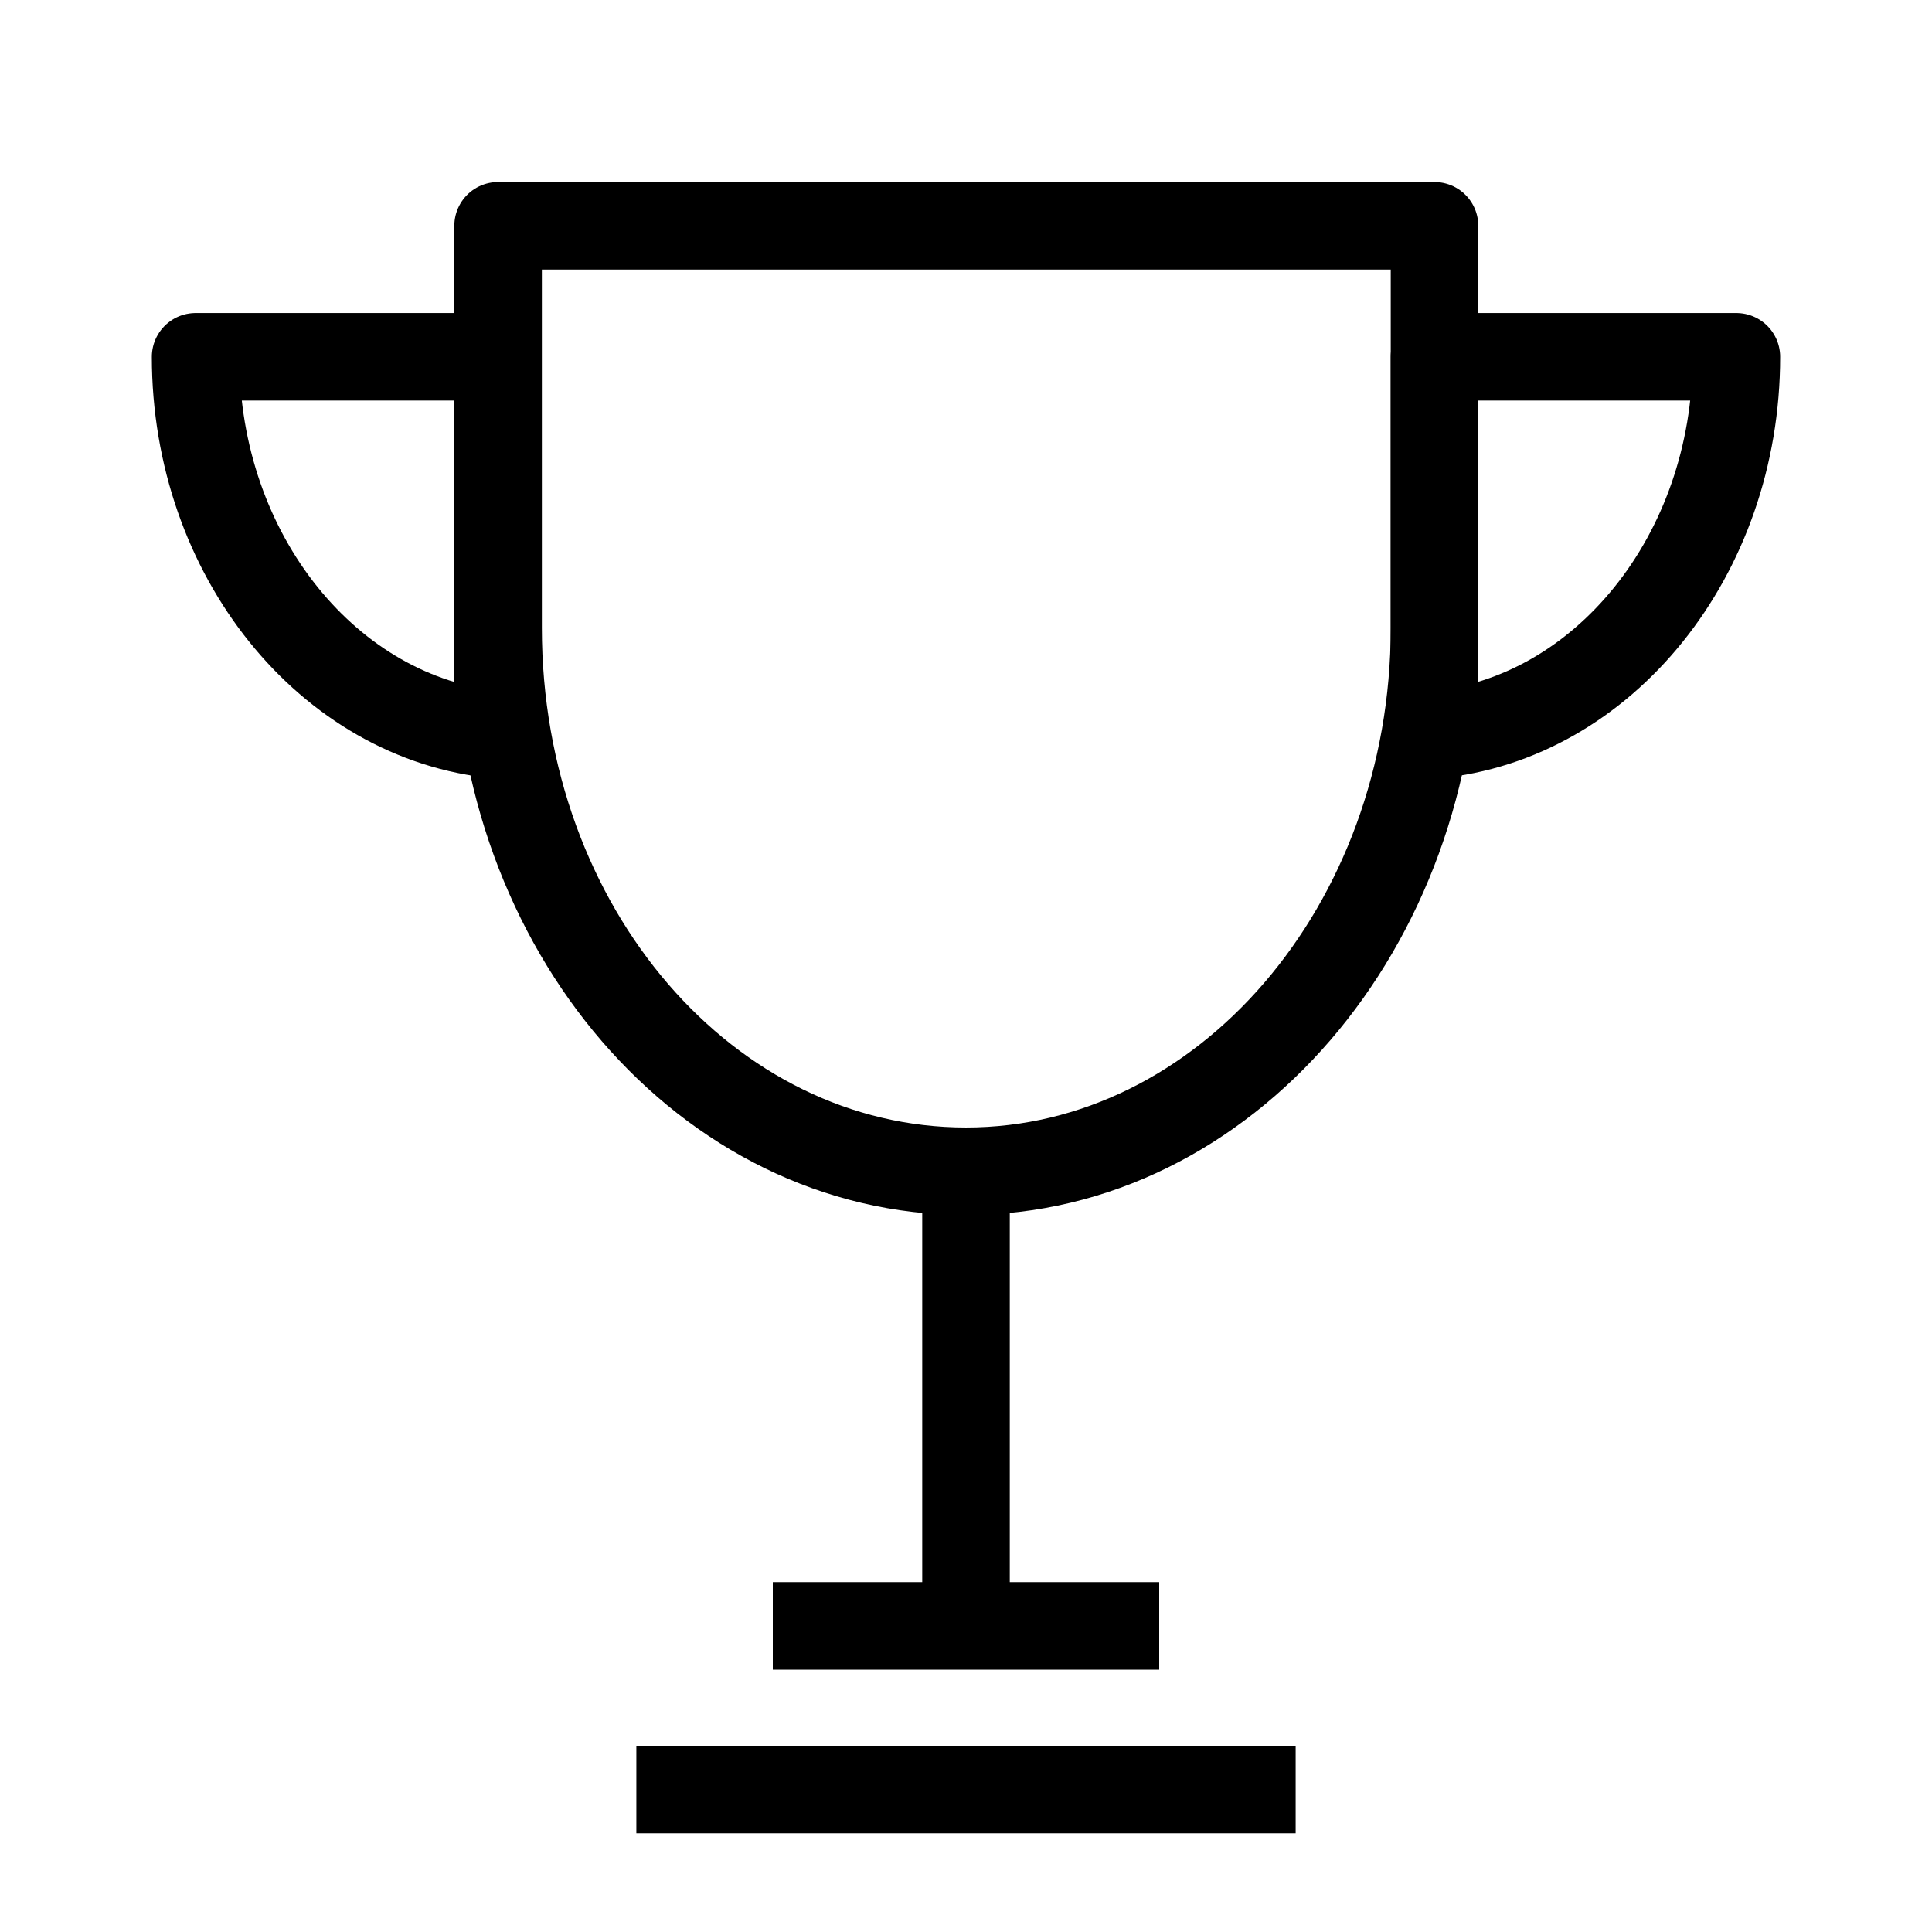
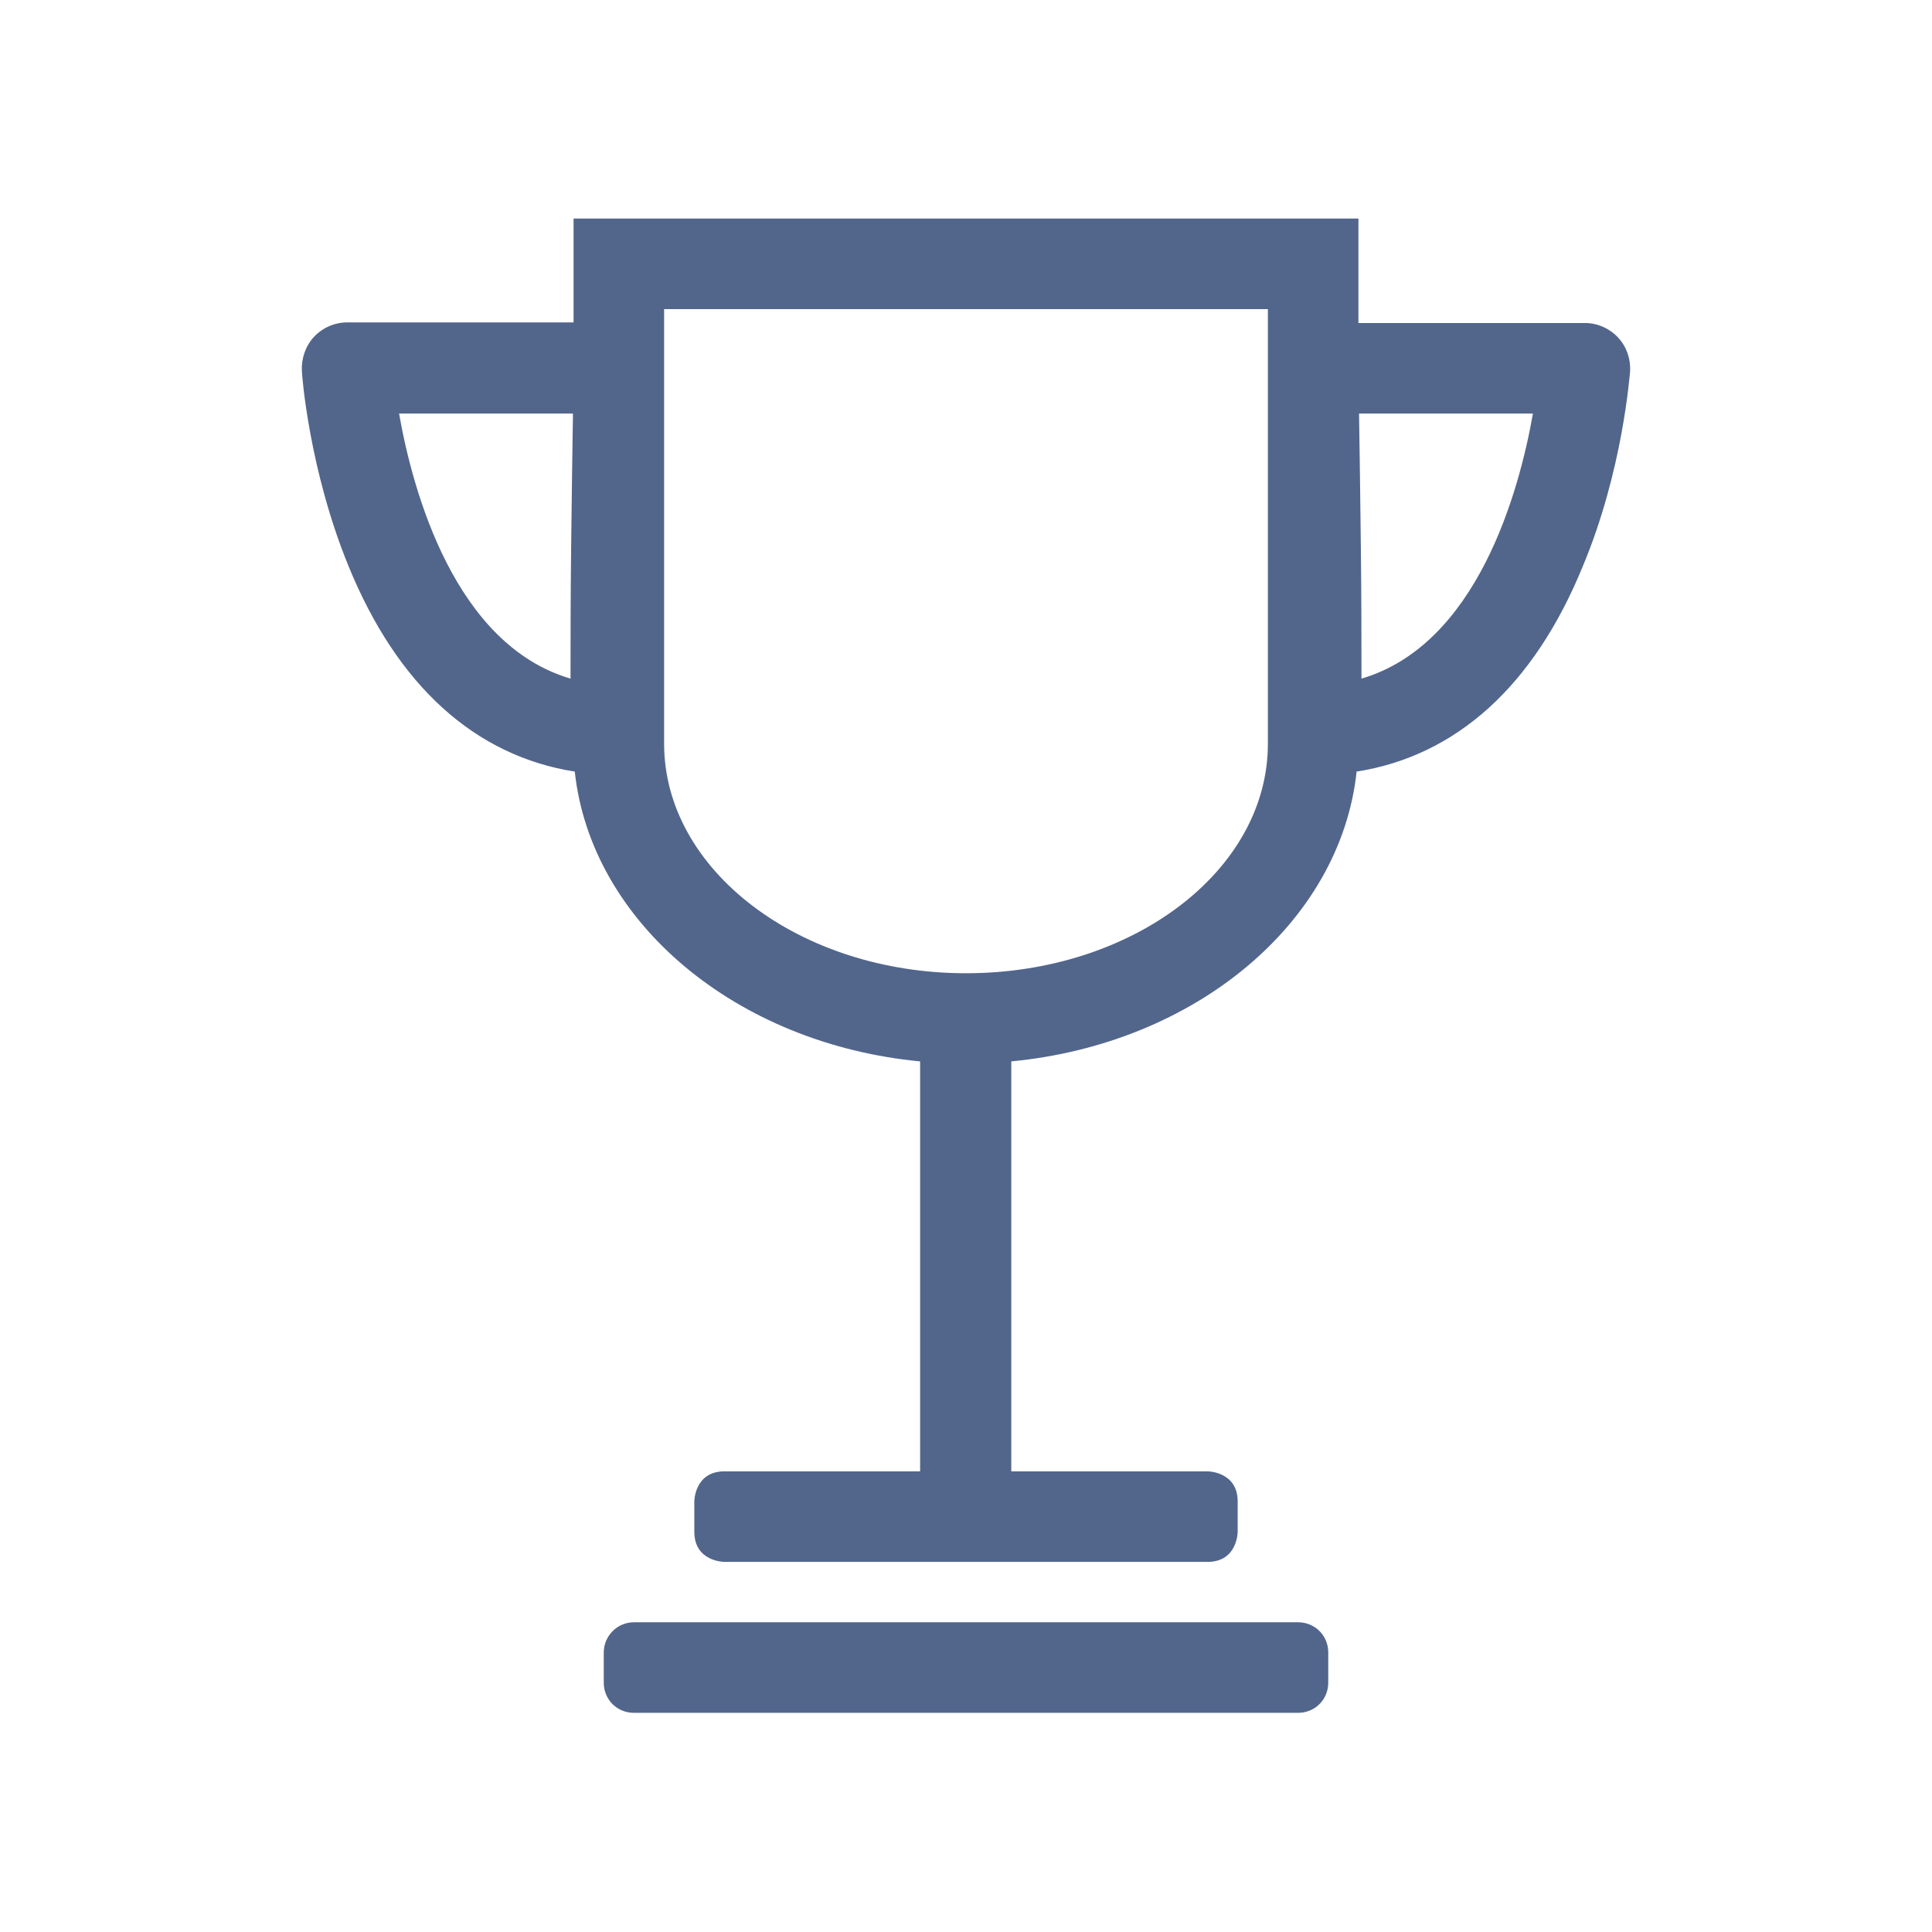
- <svg xmlns="http://www.w3.org/2000/svg" id="cat-pg" viewBox="0 0 32 32">
-   <defs>
-     <style>.cls-1{fill:none;stroke:#000;stroke-linejoin:round;stroke-width:1.45px;}</style>
-   </defs>
-   <path class="cls-1" d="M8.25,3.74V10.4c0,5,3.47,9,7.75,9s7.76-4.05,7.76-9V3.74Z" />
-   <line class="cls-1" x1="16" y1="19.62" x2="16" y2="26.93" />
-   <path class="cls-1" d="M23.76,5.91h5c0,3.29-2.21,6-5,6.26Z" />
-   <path class="cls-1" d="M8.24,5.91h-5c0,3.29,2.21,6,5,6.26Z" />
-   <line class="cls-1" x1="10.54" y1="29.64" x2="21.46" y2="29.64" />
-   <line class="cls-1" x1="12.8" y1="26.93" x2="19.2" y2="26.93" />
+ <svg xmlns="http://www.w3.org/2000/svg" xmlns:xlink="http://www.w3.org/1999/xlink" version="1.1" id="Layer_1" x="0px" y="0px" viewBox="0 0 320 320" style="enable-background:new 0 0 320 320;" xml:space="preserve">
+   <style type="text/css">
+ 	.st0{clip-path:url(#SVGID_00000055704420440205070850000016483396624209689238_);fill:#52668C;}
+ </style>
+   <g>
+     <defs>
+       <rect id="SVGID_1_" width="320" height="320" />
+     </defs>
+     <clipPath id="SVGID_00000154392767137616098170000017964009632027800245_">
+       <use xlink:href="#SVGID_1_" style="overflow:visible;" />
+     </clipPath>
+     <path style="clip-path:url(#SVGID_00000154392767137616098170000017964009632027800245_);fill:#52668C;" d="M100,273.7v5   c0,2.8,2.2,5,5,5h110c2.8,0,5-2.2,5-5v-5c0-2.8-2.2-5-5-5H105C102.2,268.7,100,271,100,273.7 M253.9,68.5   c-2.3,13.1-9.3,38.3-28.4,43.9c0-0.4,0-0.8,0-1.2c0-5.1,0-12-0.1-20.7c-0.1-8.1-0.2-16.3-0.3-22H253.9z M210,123.2   c0,21-22.4,38-50,38c-27.6,0-50-17.1-50-38v-72h100V123.2z M94.9,68.5c-0.1,5.7-0.2,13.8-0.3,22c-0.1,8.7-0.1,15.6-0.1,20.7   c0,0.4,0,0.8,0,1.2c-19.1-5.6-26.1-30.8-28.4-43.9H94.9z M270,61.5c0.1-2.1-0.6-4.1-2-5.6c-1.4-1.5-3.4-2.4-5.5-2.4H225V36.2H95   v17.2H57.5c-2.1,0-4.1,0.9-5.5,2.4c-1.4,1.5-2.1,3.6-2,5.6c0,0.7,1.2,16.4,7.7,32.3c8.1,19.9,21,31.5,37.5,34.1   c2.7,25,26.8,45.1,57.2,48v67.9H120c-5,0-5,5-5,5v5c0,5,5,5,5,5h80c5,0,5-5,5-5v-5c0-5-5-5-5-5h-32.5v-67.9   c30.4-2.9,54.5-22.9,57.2-48c16.5-2.6,29.4-14.2,37.5-34.1C268.8,77.9,269.9,62.2,270,61.5" />
+   </g>
</svg>
